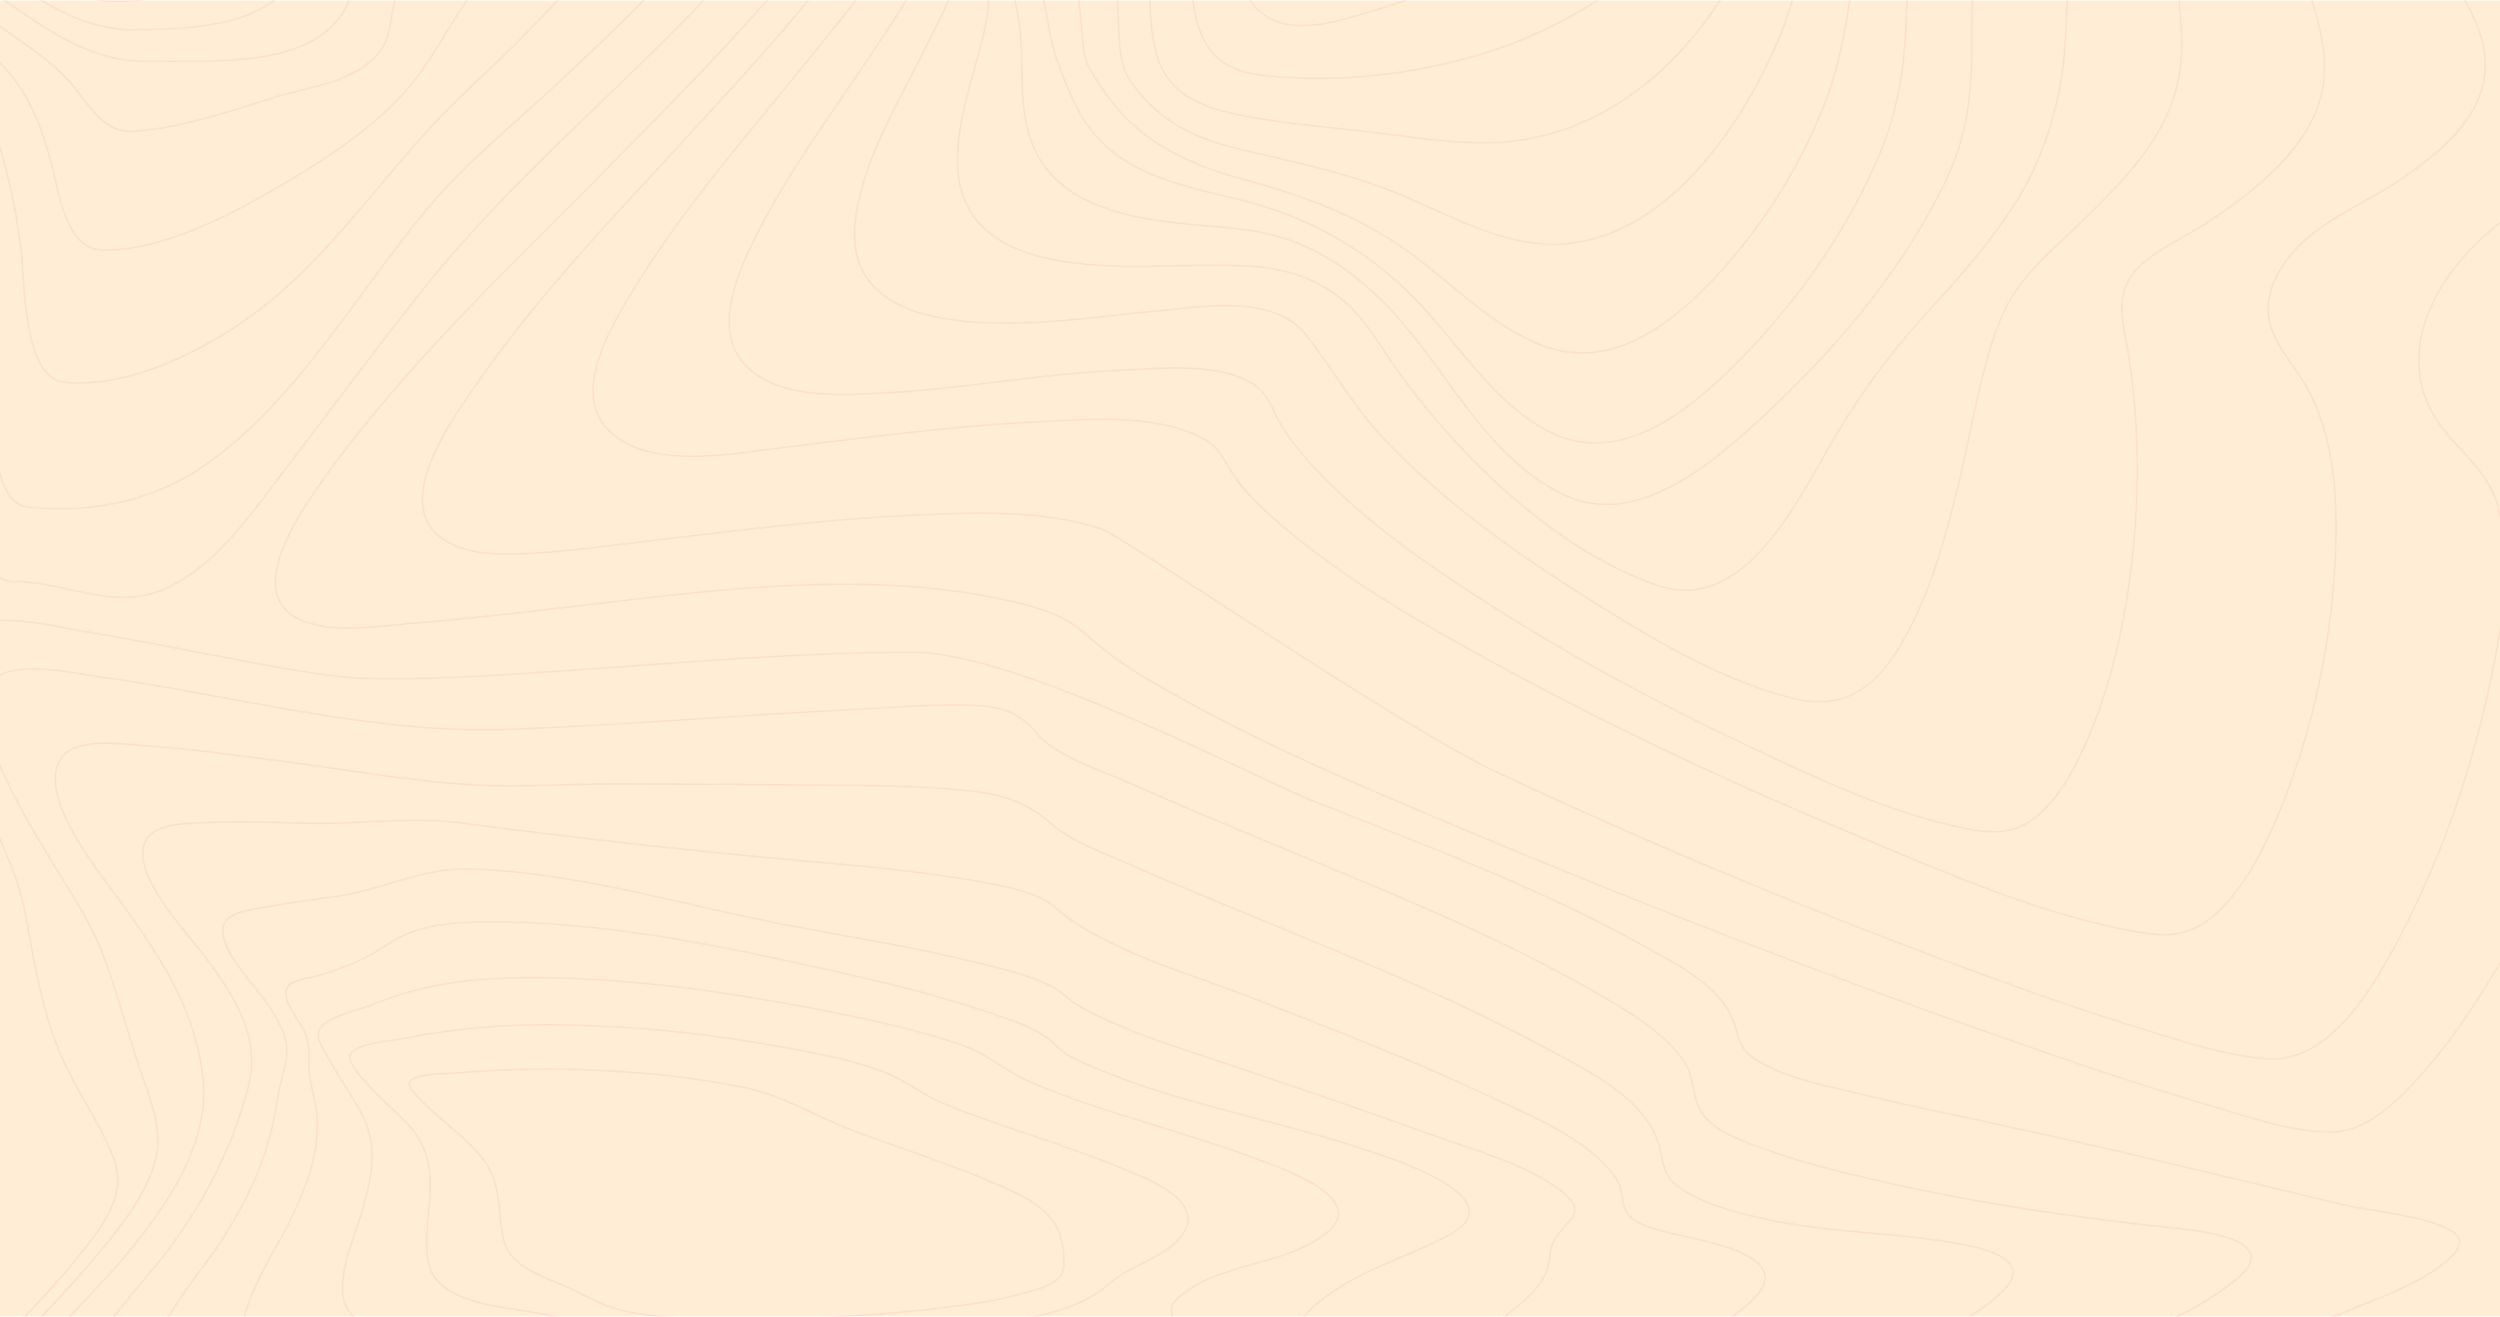
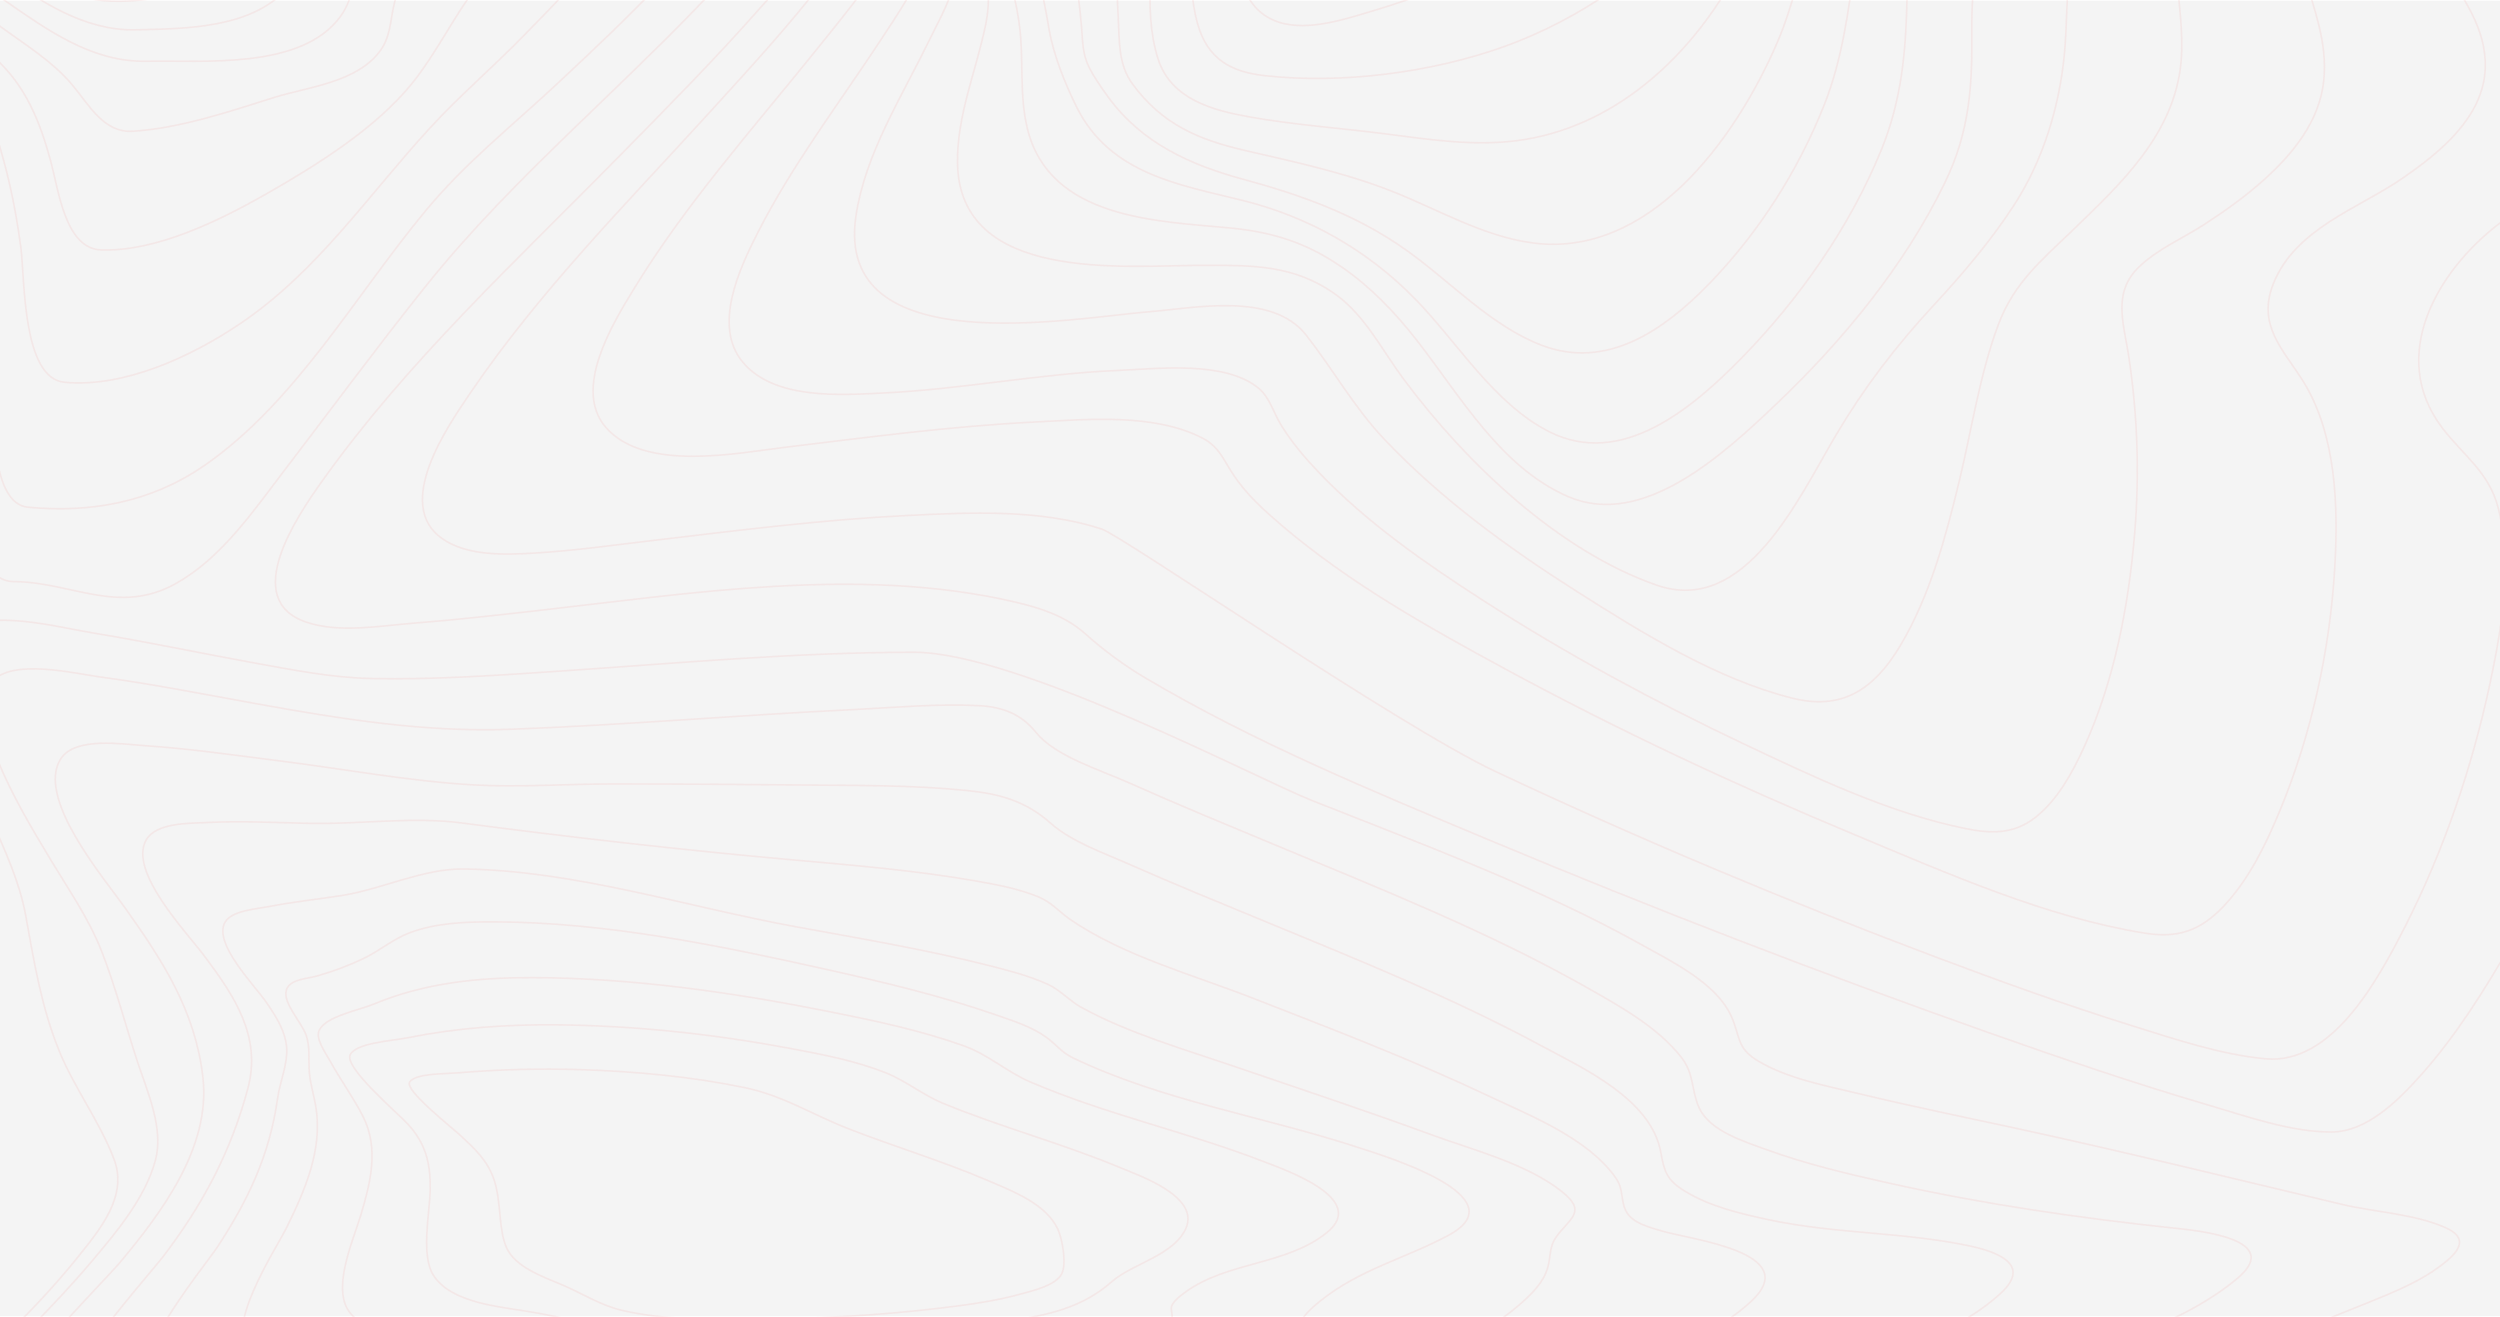
<svg xmlns="http://www.w3.org/2000/svg" width="1512" height="796" viewBox="0 0 1512 796" fill="none">
-   <path d="M0 0.415H1512V795.987H0V0.415Z" fill="#ffedd5" />
+   <path d="M0 0.415H1512V795.987H0V0.415Z" fill="#f4f4f4" />
  <g opacity="0.08">
    <path fill-rule="evenodd" clip-rule="evenodd" d="M503.337 -60.544C503.229 -84.962 460.155 -112.42 441.755 -126.576C405.374 -154.576 367.536 -180.432 330.049 -206.701C292.561 -232.971 254.973 -259.169 219.226 -288.008C196.016 -306.729 168.744 -327.815 153.002 -354.547C119.469 -411.514 225.197 -403.055 252.584 -404.301C322.256 -407.484 402.169 -406.031 467.475 -435.697C506.46 -453.407 522.006 -483.108 513.633 -526.397C510.934 -540.475 502.945 -556.675 509.713 -570.39C516.939 -585.038 533.564 -593.49 547.362 -599.158C597.689 -619.809 655.553 -622.202 708.802 -624.794C766.22 -627.642 824.179 -626.809 881.193 -627.03C905.368 -627.122 930.616 -636.287 953.637 -643.736C983.817 -653.499 1013.64 -664.465 1043.57 -675.068C1109.42 -698.339 1177.27 -722.849 1246.93 -728.76C1290.56 -732.463 1338.24 -727.457 1372.13 -695.249C1389.15 -679.077 1398.05 -655.037 1407.89 -633.681C1419.8 -607.882 1431.24 -581.833 1443.91 -556.44C1484.76 -474.656 1543.06 -394.737 1637.71 -390.721C1652.02 -390.116 1666.09 -392.088 1680.34 -392.459C1689.41 -392.686 1697.49 -390.372 1700.86 -380.353C1709.34 -355.223 1682.68 -315.552 1671.75 -295.614C1647.82 -251.969 1620.83 -210.283 1595.55 -167.515C1578.82 -139.23 1549.87 -100.578 1549.57 -66.212C1549.3 -35.592 1587.89 -13.46 1608.9 1.622C1628.59 15.743 1664.26 35.504 1666.42 64.23C1667.47 78.158 1658.77 89.701 1649.68 98.659C1633.75 114.325 1615.39 125.377 1601.06 143.251C1577.56 172.575 1557.93 212.922 1561.12 252.436C1563.33 279.816 1578.14 297.747 1596.97 314.887C1604.88 322.093 1611.31 327.192 1611.72 338.892C1612.4 357.47 1605.5 377.131 1599.82 394.357C1579.5 456.003 1550.63 515.612 1518.53 571.27C1502.48 599.084 1485.15 626.813 1463.87 650.54C1449.94 666.121 1431.15 684.664 1409.9 684.643C1385.29 684.643 1359.25 675.271 1335.33 668.264C1290.66 655.169 1246.53 640.03 1202.57 624.499C1100.91 588.567 1000.21 549.724 900.463 507.972C830.204 478.512 758.454 449.01 692.4 409.845C679.517 402.154 667.358 393.186 656.086 383.063C644.042 372.431 629.097 367.675 613.943 364.128C519.887 342.118 416.844 359.016 322.397 369.612C298.424 372.296 274.452 374.995 250.411 376.875C229.745 378.491 205.003 383.127 184.917 376.163C145.338 362.455 179.937 311.932 194.565 291.345C246.066 218.861 312.513 157.535 374.101 94.928C403.384 65.112 432.889 35.375 460.58 3.872C474.998 -12.506 503.431 -39.138 503.337 -60.544Z" stroke="#EA4E4B" />
    <path fill-rule="evenodd" clip-rule="evenodd" d="M521.084 -64.66C505.299 -90.498 477.603 -109.595 454.613 -127.567C421.529 -153.44 387.405 -177.876 353.795 -203.016C322.014 -226.789 290.166 -250.833 260.735 -277.831C242.788 -294.295 220.271 -313.982 211.771 -338.332C193.331 -391.111 292.529 -383.104 317.018 -384.484C377.899 -387.901 446.923 -388.684 503.246 -416.472C538.416 -433.825 552.865 -462.602 545.364 -502.555C542.771 -516.377 538.099 -528.179 544.014 -541.93C550.853 -557.846 566.585 -567.768 581.007 -574.772C626.183 -596.716 679.583 -601.378 728.554 -605.257C779.145 -609.265 831.857 -612.09 880.821 -609.158C900.401 -607.991 922.939 -614.617 942.316 -619.699C972.132 -627.529 1001.64 -636.562 1031.31 -644.961C1091.61 -662.043 1153.47 -678.5 1216.19 -680.372C1261.47 -681.724 1308.69 -674.393 1346.37 -646.057C1384.55 -617.322 1401.49 -572.779 1422.66 -530.435C1459.23 -457.228 1508.62 -368.22 1593.22 -352.753C1606.05 -350.404 1618.38 -351.678 1631.19 -351.102C1637.78 -350.81 1645.28 -349.885 1648.62 -343.03C1657.3 -325.236 1633.53 -292.7 1625.53 -279.07C1603.42 -241.402 1578.57 -205.578 1555.4 -168.637C1537 -139.304 1513.68 -106.712 1506.57 -71.941C1497.93 -29.747 1554.35 0.276 1574.2 29.985C1608.6 81.504 1543.42 110.858 1511.29 135.422C1474.39 163.622 1443.94 215.07 1477.01 258.702C1489.67 275.386 1505.24 285.33 1510.89 307.103C1519.72 341.155 1513.04 380.068 1505.87 413.728C1495.07 464.328 1477.97 514.381 1454.73 560.113C1438.08 592.855 1410.46 644.195 1370.01 640.345C1342.78 637.775 1315.1 628.387 1288.58 620.087C1248.88 607.667 1209.68 593.509 1170.69 578.804C1080.68 544.952 991.665 507.626 904.398 466.57C844.854 438.548 678.76 324.029 666.262 319.944C628.999 307.772 586.631 309.915 548.213 311.801C497.109 314.306 446.261 320.798 395.453 326.812C371.269 329.659 346.962 333.14 322.649 334.542C305.344 335.539 282.617 336.393 267.459 325.78C237.873 305.075 270.835 257.698 284.467 237.655C326.227 176.207 379.053 122.994 428.585 68.585C452.891 41.872 477.569 15.202 499.634 -13.654C508.533 -25.306 530.841 -48.702 521.084 -64.66Z" stroke="#EA4E4B" />
    <path fill-rule="evenodd" clip-rule="evenodd" d="M542.923 -77.911C499.813 -129.615 440.311 -168.069 388.958 -211.251C363.183 -232.93 337.246 -255.201 315.016 -281.025C303.452 -294.453 289.012 -311.433 286.784 -330.151C280.83 -380.225 370.237 -373.454 396.998 -375.355C448.736 -379.043 507.184 -381.841 554.123 -407.394C582.8 -423.015 596.923 -448.653 591.563 -482.351C589.187 -497.303 585.487 -510.005 591.563 -524.686C597.72 -539.559 610.546 -550.053 623.535 -557.921C660.86 -580.548 707.245 -587.781 749.269 -593.171C798.567 -599.449 848.236 -601.9 897.875 -600.504C941.35 -599.301 984.616 -612.836 1027.07 -621.757C1083.3 -633.569 1140.55 -643.885 1198.1 -642.326C1243.54 -641.087 1289.35 -631.354 1328.2 -605.488C1367.68 -579.145 1391.41 -539.716 1412.81 -497.168C1445.16 -432.847 1485.48 -346.655 1556.45 -322.227C1566.77 -318.667 1576.39 -318.275 1587.04 -317.656C1592.21 -317.357 1598.89 -317.264 1601.45 -311.576C1607.62 -297.877 1584.81 -271.32 1578.44 -262.065C1558.12 -232.517 1536.1 -204.302 1515.27 -175.146C1495.83 -147.927 1474.65 -119.562 1462.57 -87.665C1443.35 -36.865 1504.8 -7.162 1503.08 41.246C1502.01 71.299 1474.73 92.85 1453.12 107.759C1426.52 126.093 1388.23 138.147 1374.91 171.602C1365 196.522 1380.56 211.025 1392.54 229.935C1412.85 261.974 1414.23 305.405 1412.12 342.492C1409.27 392.608 1398.14 443.465 1379.19 489.53C1370.6 510.412 1360.08 532.135 1344.6 548.354C1330.09 563.555 1316.36 567.449 1296.97 564.338C1237.62 554.797 1177.69 528.205 1120.77 504.453C1049.26 474.607 978.736 441.657 910.316 404.584C863.661 379.301 815.954 352.552 775.003 317.622C764.33 308.516 753.4 298.62 745.596 286.609C739.696 277.581 737.192 270.126 727.248 264.972C697.774 249.7 656.776 253.694 625.196 255.281C574.699 257.809 524.446 264.537 474.261 270.596C444.976 274.156 389.808 285.356 366.423 258.493C346.238 235.296 370.595 195.746 383.037 175.312C414.509 123.636 454.994 78.283 492.556 31.584C509.77 10.182 527.66 -11.383 541.877 -35.178C545.509 -41.244 551.328 -49.282 552.327 -56.651C553.448 -65.095 548.216 -71.539 542.923 -77.911Z" stroke="#EA4E4B" />
    <path fill-rule="evenodd" clip-rule="evenodd" d="M546.63 -65.875C506.794 -111.591 458.802 -149.148 416.036 -191.928C396.86 -211.109 377.496 -231.231 362.885 -254.631C355.026 -267.214 346.681 -283.053 348.848 -298.693C355.067 -343.583 428.601 -339.528 458.309 -342.158C502.452 -346.02 553.165 -349.91 592.198 -374.115C617.767 -389.968 627.354 -413.382 622.581 -443.579C617.456 -475.97 628.914 -499.484 654.99 -517.554C687.682 -540.191 728.949 -549.418 766.908 -555.973C812.641 -563.833 858.953 -567.317 905.28 -566.383C950.335 -565.471 993.985 -573.437 1038.74 -578.617C1098.09 -585.479 1159.33 -588.863 1218 -574.798C1269.09 -562.55 1315.23 -535.559 1349.82 -493.819C1385.95 -450.255 1403.83 -395.369 1433.17 -347.174C1451.47 -317.112 1476.98 -277.346 1511.18 -265.661C1522.58 -261.763 1543.36 -267.022 1534.25 -247.847C1529.05 -236.882 1519.3 -227.262 1511.61 -218.299C1499.17 -203.813 1486.32 -189.726 1473.68 -175.44C1446.72 -144.987 1417.86 -113.885 1397.66 -77.824C1372.2 -32.422 1410.04 2.521 1405.43 48.557C1402.95 73.332 1386.62 93.105 1369.35 108.638C1358.18 118.699 1345.95 127.413 1333.47 135.543C1320.43 144.036 1305 150.506 1293.63 161.486C1277.43 177.112 1284.46 195.609 1287.5 215.809C1292.85 251.309 1294.02 287.369 1291 323.173C1287.3 367.057 1278.62 412.196 1260.35 452.076C1253.24 467.602 1244.23 484.062 1230.85 494.472C1217.48 504.882 1203.64 504.169 1188.32 501.034C1142.86 491.771 1097.49 470.217 1054.37 449.789C1000.39 424.216 947.479 395.637 896.948 363.124C862.068 340.68 827.073 316.432 797.892 286C789.405 277.144 781.33 267.66 774.801 257.072C770.318 249.811 767.914 240.441 761.419 234.983C741.096 217.947 700.294 223.034 676.46 224.025C628.894 225.998 582.077 235.382 534.571 237.662C508.644 238.909 468.038 242.044 448.998 218.752C431.092 196.856 447.31 162.369 458.012 141.271C479.044 99.788 507.3 62.829 532.626 24.267C543.038 8.399 554.448 -8.203 561.193 -26.322C567.189 -42.468 556.838 -54.154 546.63 -65.875Z" stroke="#EA4E4B" />
    <path fill-rule="evenodd" clip-rule="evenodd" d="M556.427 -65.127C524.719 -105.355 486.494 -141.066 454.557 -181.949C435.863 -205.891 403.669 -246.141 418.126 -279.895C433.987 -316.986 489.274 -317.996 521.232 -320.985C559.268 -324.542 603.935 -329.402 636.487 -352.561C646.782 -359.883 655.552 -369.574 659.269 -382.338C663.25 -395.999 658.898 -407.952 658.332 -421.627C657.144 -450.315 673.376 -473.347 694.857 -489.164C725.215 -511.526 763.177 -522.099 799.034 -529.471C839.658 -537.785 880.957 -541.883 922.338 -541.708C961.885 -541.566 1001.01 -542.491 1040.6 -543.558C1092.37 -544.981 1144.87 -542.683 1195.09 -528.176C1244.57 -513.874 1289.54 -487.072 1324.87 -447.647C1359.34 -409.176 1382.6 -362.153 1402.96 -314.254C1414.52 -287.067 1434.04 -246.44 1461.61 -232.708C1473.87 -226.596 1485.9 -227.016 1472.86 -211.121C1456.45 -191.106 1434.33 -175.048 1415.32 -157.929C1387.89 -133.225 1359.78 -108.038 1336.76 -78.667C1322.06 -59.911 1315.51 -41.711 1316.52 -17.427C1317.31 1.072 1320.85 19.379 1319.06 37.949C1314.86 81.536 1282.32 111.427 1253.55 139.261C1235.05 157.162 1218.15 170.816 1208.62 196.281C1197.35 226.378 1192.63 259.121 1185.1 290.371C1176.83 324.687 1167.27 360.383 1149.22 390.608C1133.15 417.517 1113.6 429.584 1084.35 422.334C1038.73 411.035 993.755 383.201 953.25 357.451C912.023 331.254 871.504 301.797 837.34 265.788C818.896 246.343 806.307 223.51 789.927 202.62C769.323 176.394 722.712 186.327 695.012 188.547C649.028 192.232 504.339 219.81 517.69 130.488C523.262 93.205 545.208 58.796 561.258 25.896C567.91 12.242 577.537 -4.144 579.041 -19.79C580.681 -36.83 565.96 -53.017 556.427 -65.127Z" stroke="#EA4E4B" />
    <path fill-rule="evenodd" clip-rule="evenodd" d="M573.169 -61.711C548.938 -98.166 519.94 -132.607 499.148 -171.981C485.661 -197.48 472.416 -231.551 489.815 -258.531C509.453 -288.978 552.755 -296.075 584.573 -299.955C617.354 -303.949 656.489 -307.309 683.282 -330.395C691.806 -337.749 698.833 -347.665 700.142 -359.539C701.403 -370.929 697.842 -382.319 699.022 -393.916C701.666 -419.956 716.63 -441.412 735.924 -456.974C792.998 -503.011 877.943 -513.248 946.804 -514.451C981.272 -515.049 1016.74 -511.91 1051.43 -509.66C1096.45 -506.741 1141.53 -500.477 1184.46 -485.378C1275.74 -453.286 1336.92 -382.113 1379.65 -293.548C1393.1 -265.671 1403.39 -235.509 1424.46 -213.106C1435.33 -201.538 1432.95 -193.23 1421.85 -182.68C1404.48 -166.193 1383.3 -153.593 1364.03 -139.832C1336.61 -120.263 1308.61 -100.401 1284.37 -76.959C1267.66 -60.8 1255.79 -45.231 1252.19 -20.998C1249.62 -3.721 1250.22 13.883 1248.68 31.268C1245.74 64.292 1235.67 97.066 1217.85 124.459C1203.68 146.172 1186.82 165.905 1169.4 184.72C1146.75 209.216 1127.59 234.103 1110.38 263.176C1087.58 301.66 1055.53 372.649 1001.81 353.862C942.556 333.132 887.02 280.46 849.005 229.426C836.239 212.291 825.759 191.276 808.542 178.641C782.767 159.754 756.615 160.416 725.957 160.495C680.058 160.602 580.182 171.116 579.103 98.561C578.678 69.816 590.467 42.636 596.111 14.987C602.477 -15.98 589.718 -36.866 573.169 -61.711Z" stroke="#EA4E4B" />
    <path fill-rule="evenodd" clip-rule="evenodd" d="M591.216 -58.46C567.249 -105.973 513.504 -184.047 554.381 -236.882C575.973 -264.803 614.165 -275.296 646.202 -281.549C671.984 -286.607 703.077 -288.506 722.557 -309.947C736.876 -325.712 730.52 -348.654 736.005 -368.387C742.814 -392.852 758.441 -412.87 777.645 -427.916C831.308 -469.965 905.923 -482.87 970.477 -485.616C1037.52 -488.461 1111.39 -475.151 1174.48 -449.549C1253.15 -417.615 1312.08 -357.147 1353.29 -280.575C1360.9 -266.439 1367.81 -251.934 1375.11 -237.629C1380.01 -228.032 1387.29 -218.748 1391.15 -208.654C1397.59 -191.823 1390.01 -178.065 1377.85 -167.095C1360.36 -151.303 1338.87 -140.063 1318.93 -128.211C1291.67 -111.992 1263.79 -96.064 1238.43 -77.034C1221.38 -64.23 1203.54 -50.436 1197.44 -28.22C1193.28 -13.067 1192.42 2.982 1192.57 18.675C1192.89 52.323 1191.22 79.533 1176.33 110.35C1151.84 160.944 1114.17 206.436 1074.38 244.289C1043.15 273.996 993.742 320.143 948.243 300.282C907.421 282.497 883.541 239.928 856.645 205.512C843.568 188.78 828.879 173.499 811.619 161.598C789.858 146.595 769.372 140.299 743.59 137.845C700.196 133.712 634.765 132.638 621.351 77.719C616.398 57.452 619.225 36.459 616.627 15.929C613.233 -11.217 603.308 -34.494 591.216 -58.46Z" stroke="#EA4E4B" />
    <path fill-rule="evenodd" clip-rule="evenodd" d="M616.138 -56.701C599.071 -108.69 576.65 -174.209 617.871 -220.415C637.838 -242.799 665.923 -255.312 693.104 -264.662C712.572 -271.364 743.483 -273.337 755.418 -293.94C764.184 -309.102 765.398 -330.018 773.328 -346.263C784.225 -368.597 800.732 -386.992 820.099 -401.392C870.551 -438.916 936.263 -453.416 996.19 -457.568C1126.4 -466.577 1258.89 -394.826 1328.57 -276.776C1349.34 -241.588 1376.16 -204.135 1342.59 -168.184C1305.93 -128.965 1250.71 -110.591 1206.96 -82.724C1190.24 -72.084 1168.94 -59.294 1159.62 -40.029C1154.01 -28.449 1153.62 -13.921 1153.37 -1.173C1152.69 31.295 1150.14 60.494 1137.76 90.79C1118.65 137.608 1088.18 180.801 1053.65 216.181C1023.53 247.033 980.586 283.289 936.85 261.048C903.316 243.956 882.048 207.678 855.993 180.936C826.997 151.153 791.137 131.084 751.757 121.278C713.449 111.763 671.432 105.346 651.243 64.924C644.318 51.057 637.082 33.104 634.486 17.756C630.295 -7.548 624.159 -32.45 616.138 -56.701Z" stroke="#EA4E4B" />
    <path fill-rule="evenodd" clip-rule="evenodd" d="M643.926 -56.335C636.031 -108.832 635.153 -163.572 671.838 -204.948C688.959 -224.251 710.601 -237.964 732.486 -250.389C748.588 -259.531 765.216 -267.243 777.241 -282.231C788.383 -296.108 796.852 -312.221 807.609 -326.461C821.799 -345.333 838.777 -361.67 857.892 -374.843C905.806 -407.803 964.092 -423.218 1019.85 -428.565C1046.85 -431.164 1076.13 -432.517 1102.94 -425.432C1128.83 -418.597 1154.44 -407.788 1178.25 -395.186C1228.86 -368.421 1272.72 -329.224 1304.52 -279.667C1326.33 -245.676 1338.12 -212.623 1309.88 -178.14C1278.05 -139.271 1228.14 -117.825 1187 -92.598C1158.78 -75.296 1127.16 -58.336 1121.89 -21.567C1117.69 7.69 1114.28 35.459 1103.43 63.114C1087.27 103.905 1063.51 140.856 1033.55 171.775C1006.16 199.943 971.508 223.845 932.327 208.8C901.284 196.86 877.199 170.109 850.077 150.984C819.851 129.624 786.642 117.847 751.672 108.377C720.244 99.833 690.652 86.703 670.34 58.827C666.183 53.131 661.816 46.929 658.611 40.557C654.521 32.426 654.839 24.366 654.036 15.252C651.944 -8.8 647.496 -32.575 643.926 -56.335Z" stroke="#EA4E4B" />
    <path fill-rule="evenodd" clip-rule="evenodd" d="M674.566 -60.626C675.24 -110.49 686.606 -157.617 717.736 -196.477C731.044 -213.101 746.936 -226.794 761.58 -242.027C773.371 -254.308 784.514 -265.718 798.072 -275.838C830.233 -299.801 856.371 -330.809 890.55 -352.147C936.175 -380.674 988.437 -396.442 1040.29 -402.746C1065.62 -405.827 1091.77 -406.904 1117.39 -403.424C1139.4 -400.436 1160.47 -389.945 1180.02 -379.212C1218.33 -358.188 1255.53 -328.306 1280.41 -290.501C1335.25 -207.153 1227.12 -146.555 1171.62 -111.068C1146.09 -94.744 1107.09 -75.838 1096.64 -43.503C1089.16 -20.403 1084.61 3.089 1074.99 25.475C1049.13 85.595 996.646 156.305 926.704 146.892C896.776 142.869 869.498 126.531 841.559 115.562C812.79 104.266 783.097 97.968 753.196 91.058C725.25 84.604 702.977 75.418 684.927 50.792C676.299 39.032 677.062 24.954 676.293 10.527C675.038 -13.172 674.262 -37.006 674.566 -60.626Z" stroke="#EA4E4B" />
    <path fill-rule="evenodd" clip-rule="evenodd" d="M702.466 -67.013C713.702 -142.279 755.434 -224.448 816.797 -268.159C888.977 -319.577 967.174 -362.875 1053.41 -375.322C1093.4 -381.094 1137.2 -383.933 1174.92 -365.06C1203.64 -350.706 1236.99 -329.249 1252.79 -299.074C1291.45 -225.267 1205.46 -166.511 1156.47 -132.365C1130.09 -113.983 1096.52 -96.07 1076.64 -69.226C1065.1 -53.662 1059.21 -33.073 1049.9 -15.979C1021.68 35.824 975.23 77.606 917.366 85.078C890.611 88.53 863.661 84.26 837.109 80.865C809.929 77.392 782.412 75.506 755.4 70.66C733.839 66.788 708.428 60.234 700.487 35.888C690.473 5.207 697.88 -36.276 702.466 -67.013Z" stroke="#EA4E4B" />
    <path fill-rule="evenodd" clip-rule="evenodd" d="M729.824 -79.104C746.212 -149.867 780.914 -218.892 839.252 -261.136C870.188 -283.536 906.101 -298.999 940.58 -314.277C979.663 -331.592 1020.5 -345.033 1062.2 -351.699C1114.13 -360.004 1198.23 -367.49 1225.36 -305.061C1252.29 -243.094 1184.25 -188.25 1144.01 -156.996C1118.21 -136.975 1090.6 -118.598 1065.95 -96.711C1052.58 -84.844 1042.29 -71.133 1030.98 -57.216C999.715 -18.654 955.149 11.873 909.725 28.17C865.699 43.968 811.236 50.962 764.763 45.741C744.711 43.498 730.379 35.926 724.314 14.402C715.911 -15.52 723.05 -49.873 729.824 -79.104Z" stroke="#EA4E4B" />
    <path fill-rule="evenodd" clip-rule="evenodd" d="M757.01 -98.163C773.29 -160.467 808.404 -217.373 859.624 -254.767C917.038 -296.686 990.969 -319.979 1058.92 -331.824C1095.04 -338.116 1173.31 -355.174 1191.72 -306.354C1210.13 -257.533 1156.91 -209.422 1126.28 -182.937C1089.1 -150.842 1049.02 -119.853 1008.98 -91.055C974.197 -66.017 937.08 -40.419 899.403 -21.084C878.154 -10.115 856.018 -1.159 833.259 5.678C816.406 10.699 794.976 18.189 777.307 14.451C732.741 5.011 749.224 -68.372 757.01 -98.163Z" stroke="#EA4E4B" />
    <path fill-rule="evenodd" clip-rule="evenodd" d="M-171.646 6.229C-172.502 -49.359 -200.496 -107.131 -186.671 -163.773C-175.318 -210.292 -118.163 -214.176 -83.875 -235.252C-56.628 -251.996 -41.166 -281.657 -26.43 -310.117C-13.191 -335.667 -1.299 -361.985 12.648 -387.115C21.676 -403.362 37.179 -435.264 56.759 -435.84C75.503 -436.394 92.69 -411.534 103.578 -396.839C117.774 -377.683 130.36 -357.262 144.145 -337.801C167.377 -304.974 195.25 -280.676 227.166 -257.679C263.486 -231.513 300.406 -206.24 337.925 -181.861C365.55 -163.858 393.362 -145.99 419.915 -126.209C436.571 -113.796 473.331 -90.508 473.5 -67.626C473.58 -56.707 463.777 -44.615 457.168 -35.887C445.983 -21.113 433.236 -7.606 420.448 5.61C396.63 30.229 371.802 53.73 347.244 77.516C315.368 108.387 284.921 138.753 256.899 173.799C227.927 210.075 200.249 247.547 172.005 284.506C152.877 309.544 133.769 337.662 106.179 353.026C71.622 372.231 43.257 351.98 8.309 351.746C-21.755 351.539 -19.538 278.019 -23.358 257.576C-27.192 236.884 -35.641 217.622 -38.915 196.88C-42.998 170.989 -43.052 144.5 -44.056 118.331C-45.276 86.322 -45.761 55.85 -78.175 43.644C-96.623 36.709 -116.58 35.251 -135.674 31.096C-148.044 28.401 -171.376 23.791 -171.646 6.229Z" stroke="#EA4E4B" />
    <path fill-rule="evenodd" clip-rule="evenodd" d="M-156.866 -3.659C-160.018 -50.256 -178.635 -109.897 -161.03 -157.997C-145.989 -199.101 -98.95 -204.43 -67.276 -226.022C-41.128 -243.832 -29.488 -272.975 -16.418 -301.606C-5.931 -324.573 4.238 -347.761 16.141 -369.994C24.913 -386.379 38.307 -414.041 56.547 -417.432C72.944 -420.481 90.529 -396.06 99.733 -383.636C113.161 -365.499 124.645 -345.802 136.508 -326.518C157.352 -292.644 178.695 -262.182 209.202 -237.299C239.844 -212.309 273.367 -193.623 307.248 -174.175C333.753 -158.958 360.124 -143.3 385.307 -125.733C404.066 -112.654 431.037 -95.913 439.62 -72.589C446.415 -54.139 411.954 -23.52 401.792 -12.714C380.873 9.505 358.707 30.364 336.5 51.094C309.428 76.355 281.492 98.446 257.584 127.262C214.823 178.782 179.08 242.939 124.058 281.229C90.873 304.324 53.942 310.23 17.031 306.775C2.416 305.407 -1.093 283.63 -2.935 270.928C-5.999 249.827 -6.384 228.363 -8.738 207.177C-10.945 187.344 -15.844 168.502 -19.791 149.054C-23.786 129.349 -24.906 109.161 -27.848 89.321C-29.67 77.004 -31.472 62.67 -39.441 52.768C-47.687 42.517 -61.291 38.222 -73.18 34.959C-95.509 28.889 -154.64 29.224 -156.866 -3.659Z" stroke="#EA4E4B" />
    <path fill-rule="evenodd" clip-rule="evenodd" d="M-137.844 -23.166C-143.144 -65.938 -150.564 -119.211 -128.973 -158.619C-111.326 -190.84 -73.688 -197.791 -46.805 -218.786C-24.445 -236.245 -15.999 -264.013 -4.9 -289.817C4.207 -310.983 13.362 -332.241 24.4 -352.382C32.771 -367.657 43.56 -388.368 60.181 -393.696C74.392 -398.25 90.447 -377.852 98.325 -367.7C111.74 -350.397 122.677 -331.01 133.539 -311.879C151.309 -280.576 167.66 -247.137 192.95 -221.675C217.524 -196.966 246.716 -182.381 276.455 -165.982C299.234 -153.418 321.87 -140.37 343.332 -125.387C359.812 -113.89 380.234 -100.265 388.822 -81.135C396.248 -64.636 377.183 -45.107 367.657 -33.467C351.927 -14.258 334.468 3.364 317.253 21.058C298.673 40.146 278.096 57.755 260.117 77.313C222.311 118.47 192.106 164.038 145.509 195.57C115.332 215.996 74.723 234.55 39.05 231.214C13.396 228.809 15.083 168.891 12.619 149.745C8.568 118.442 0.744 85.551 -11.685 56.716C-22.359 32.008 -47.723 24.388 -71.055 18.846C-85.671 15.367 -100.99 13.488 -115.127 8.11C-131.492 1.878 -135.623 -5.237 -137.844 -23.166Z" stroke="#EA4E4B" />
    <path fill-rule="evenodd" clip-rule="evenodd" d="M-120.101 -43.214C-123.256 -79.376 -122.547 -122.138 -102.107 -153.42C-84.195 -180.82 -52.302 -188.033 -29.619 -209.618C-11.916 -226.457 -4.963 -253.914 4.557 -276.183C16.193 -303.412 32.497 -353.702 61.849 -363.948C89.154 -373.474 117.708 -312.624 127.594 -294.478C143.243 -265.759 156.331 -234.263 175.311 -207.741C191.656 -184.908 213.555 -172.286 236.799 -158.721C266.435 -141.397 311.429 -120.854 327.274 -87.09C339.085 -61.93 300.679 -24.527 287.563 -7.095C273.847 11.114 263.516 32.699 249.36 50.266C227.022 77.987 190.825 100.306 160.939 117.338C131.884 133.906 94.154 152.244 61.194 151.152C39.531 150.439 35.409 115.133 30.788 97.887C24.166 73.37 15.362 51.4 -3.551 34.725C-22.801 17.75 -45.491 9.751 -69.343 2.752C-81.587 -0.816 -95.553 -3.599 -106.506 -10.806C-118.608 -18.647 -118.885 -29.315 -120.101 -43.214Z" stroke="#EA4E4B" />
    <path fill-rule="evenodd" clip-rule="evenodd" d="M-98.482 -64.058C-98.307 -95.299 -91.538 -128.614 -71.468 -152.712C-54.752 -172.785 -28.586 -179.494 -12.584 -200.014C0.092 -216.26 6.544 -239.066 15.03 -257.931C25.408 -281.05 40.084 -321.436 65.892 -329.459C91.081 -337.27 113.361 -292.786 123.019 -275.185C137.162 -249.375 148.612 -222.018 162.883 -196.279C174.063 -176.086 187.735 -163.071 205.94 -150.057C227.31 -134.77 257.126 -117.836 268.542 -92.544C276.772 -74.233 256.85 -44.972 249.617 -28.841C244.767 -18.006 240.329 -7 237.891 4.744C235.992 13.889 235.803 22.352 230.301 30.205C216.447 49.958 186.072 52.536 165.463 59.047C138.092 67.688 109.05 77.507 80.406 79.382C62.801 80.553 53.817 63.435 43.768 51.393C31.894 37.157 15.084 26.918 0.401 16.175C-18.975 1.975 -40.062 -6.858 -61.877 -15.904C-71.717 -19.987 -83.274 -23.991 -90.898 -32.107C-98.859 -40.521 -98.543 -52.783 -98.482 -64.058Z" stroke="#EA4E4B" />
    <path fill-rule="evenodd" clip-rule="evenodd" d="M-75.776 -82.605C-72.297 -108.843 -61.456 -133.921 -43.145 -152.469C-29.108 -166.71 -10.467 -174.727 0.799 -191.838C11.296 -207.787 18.611 -225.923 27.281 -242.976C36.456 -261.004 50.088 -291.138 71.251 -296.044C94.059 -301.327 111.628 -270.93 121.357 -254.083C133.647 -232.794 142.985 -209.888 153.974 -187.864C162.253 -171.45 172.813 -156.437 185.303 -143.327C198.403 -129.506 216.168 -116.269 222.795 -97.265C228.653 -80.433 217.691 -60.069 215.756 -43.001C213.687 -24.766 217.314 -5.612 205.839 10.045C182.175 42.336 122.786 36.348 88.834 37.038C55.334 37.75 28.4 17.991 1.291 -0.806C-16.616 -13.217 -35.264 -23.727 -53.622 -35.29C-72.337 -47.088 -78.836 -59.513 -75.776 -82.605Z" stroke="#EA4E4B" />
    <path fill-rule="evenodd" clip-rule="evenodd" d="M-54.679 -97.623C-44.392 -135.634 -12.261 -155.838 10.709 -184.564C29.503 -208.081 43.596 -256.782 75.248 -263.224C111.183 -270.536 132.696 -206.007 145.19 -181.108C159.053 -153.493 183.743 -131.031 194.01 -101.798C199.407 -86.456 194.772 -72.139 191.899 -56.803C188.748 -39.963 186.381 -22.746 175.506 -9.192C154.101 17.482 112.297 17.297 82.189 18.031C51.023 18.793 23.452 0.514 -1.379 -17.729C-27.716 -37.049 -65.216 -58.641 -54.679 -97.623Z" stroke="#EA4E4B" />
    <path fill-rule="evenodd" clip-rule="evenodd" d="M-37.449 -107.93C-25.856 -135.012 -1.497 -157.029 18.27 -177.814C34.768 -195.142 52.517 -230.023 77.671 -232.51C107.236 -235.443 125.154 -198.195 136.787 -175.356C148.237 -152.914 164.735 -129.217 171.075 -104.586C177.686 -78.928 160.08 -44.372 143.29 -26.215C124.563 -5.969 93.925 1.512 67.635 0.704C40.109 -0.118 14.852 -16.85 -5.995 -34.206C-28.282 -52.759 -50.93 -76.491 -37.449 -107.93Z" stroke="#EA4E4B" />
    <path fill-rule="evenodd" clip-rule="evenodd" d="M1190.43 878.746C1135.48 913.925 1073.36 942.964 1014.78 972.479C929.169 1015.61 842.3 1057.57 752.348 1089.7C704.121 1106.92 641.628 1131.75 589.881 1118.25C570.961 1113.32 553.707 1098.41 536.743 1088.72C513.352 1075.36 489.616 1062.65 465.921 1049.92C418.388 1024.41 370.708 999.148 323.992 971.995C301.497 958.917 279.67 942.444 256.251 931.287C242.566 924.762 226.189 927.815 211.565 928.228C177.692 929.188 143.839 931.01 109.985 932.561C68.578 934.454 27.075 936.467 -14.38 935.72C-33.077 935.379 -78.869 938.88 -89.162 921.888C-94.699 912.737 -81.648 896.236 -75.597 888.601C-64.488 874.57 -51.72 861.925 -39.12 849.409C-9.982 820.463 20.964 792.898 46.865 760.565C60.173 743.943 77.609 723.635 68.922 700.944C60.153 678.025 44.963 658.179 35.696 635.339C25.025 609.054 20.6 581.702 15.562 553.83C11.832 533.231 3.144 514.98 -5.024 495.988C-14.049 474.998 -23.398 453.829 -29.664 431.692C-33.805 417.07 -40.489 390.764 -26.001 381.507C-5.415 368.343 33.186 379.002 56.652 382.88C89.082 388.231 121.276 395.048 153.619 400.918C177.098 405.187 200.659 409.869 224.529 410.367C263.01 411.171 301.618 408.389 339.998 405.799C411.063 401.003 481.619 394.5 552.925 394.5C615.396 394.5 759.761 470.757 793.554 484.184C861.004 510.988 930.248 536.397 994.076 572.06C1011.34 581.716 1037.92 594.581 1047 614.455C1052.61 626.7 1050.03 633.78 1063.25 641.672C1081.29 652.437 1104.4 656.664 1124.36 661.481C1156.52 669.237 1188.92 675.805 1221.22 682.828C1286.55 696.995 1351.44 713.019 1416.5 728.438C1436.17 733.099 1459.97 734.131 1478.72 742.342C1490.81 747.614 1489.55 754.253 1480.2 762.265C1463.79 776.326 1440.79 784.131 1421.4 792.151C1393 803.898 1364.13 814.379 1335.25 824.711C1306.36 835.043 1277.33 845.054 1248.44 855.407C1229.35 862.224 1207.58 867.767 1190.43 878.746Z" stroke="#EA4E4B" />
    <path fill-rule="evenodd" clip-rule="evenodd" d="M1145.21 871.008C1087.08 906.259 1022.56 934.341 960.357 961.74C880.749 996.826 799.339 1029.71 715.46 1051.64C666.211 1064.51 608.103 1078.72 557.781 1063.96C539.829 1058.7 526.417 1046.86 511.028 1036.42C493.487 1024.5 475.272 1013.57 457.056 1002.82C419.559 980.687 381.667 959.31 343.378 938.688C323.098 927.722 300.774 913.035 277.863 909.23C259.648 906.202 238.956 910.584 220.66 911.86C187.71 914.154 154.767 916.52 121.804 918.529C83.767 920.845 45.622 922.983 7.505 922.612C-13.74 922.406 -50.211 925.819 -65.236 911.332C-78.344 898.691 -30.62 852.973 -22.227 844.287C3.983 817.166 31.549 791.343 55.944 762.341C70.362 745.24 87.916 724.44 93.995 701.773C99.169 682.455 89.184 660.444 83.288 642.587C75.914 620.219 69.964 597.032 61.396 575.135C53.765 555.625 41.622 538.245 30.955 520.51C19.223 500.999 7.343 481.169 -1.367 459.884C-6.703 446.787 -15.534 424.854 -4.929 412.37C7.323 397.976 45.089 407.382 60.613 409.434C92.106 413.653 123.355 419.923 154.632 425.538C206.58 434.859 256.106 443.011 309.005 441.058C377.893 438.507 446.714 432.507 515.589 429.187C541.023 427.947 566.862 425.453 592.317 426.8C606.909 427.576 618.021 432.279 626.508 442.889C638.098 457.369 664.794 465.385 683.36 473.694C712.309 486.641 741.623 498.684 770.855 510.883C835.028 537.675 900.435 563.499 961.295 598.151C980.549 609.11 1002.6 621.331 1016.84 639.437C1024.79 649.534 1022.78 659.261 1027.63 669.992C1034.06 684.108 1055.17 690.479 1067.79 695.096C1092.16 704.017 1117.52 709.996 1142.68 715.597C1199.62 728.266 1256.7 736.596 1314.56 742.731C1328.12 744.157 1381.52 749.095 1353.47 772.894C1322.49 799.195 1277.75 812.086 1241.27 826.907C1208.41 840.232 1175.52 852.631 1145.21 871.008Z" stroke="#EA4E4B" />
    <path fill-rule="evenodd" clip-rule="evenodd" d="M1064.88 864.489C1010.24 895.501 949.714 918.638 890.869 940.771C819.462 967.628 746.265 991.569 671.372 1004.98C624.326 1013.4 572.457 1019.86 525.728 1005.88C493.817 996.328 469.132 970.517 441.104 952.759C413.076 935.001 383.913 918.332 353.879 904.437C335.239 895.814 315.187 887.128 294.446 888.266C244.016 891.026 193.647 897.607 143.162 900.802C109.765 902.936 76.3 904.693 42.802 904.167C22.601 903.854 -5.15 905.134 -23.034 893.922C-42.802 881.521 62.455 775.643 72.403 763.726C97.345 733.845 127.548 694.189 122.726 651.694C118.113 611.07 98.122 580.741 75.51 548.91C62.678 530.804 21.527 482.432 36.778 458.883C45.49 445.423 74.207 450.083 87.849 451.001C114.736 452.808 141.474 456.692 168.219 460.064C207.215 464.952 247.285 472.501 286.45 474.713C313.721 476.25 341.155 474.194 368.474 474.151C407.646 474.094 446.817 474.407 485.989 474.777C518.88 475.09 552.047 474.777 584.823 478.107C605.199 480.156 620.665 484.759 635.281 497.764C647.998 509.076 667.185 515.7 683.394 522.893C710.166 534.767 737.289 545.773 764.324 556.957C820.927 580.378 878.179 603.308 932.357 632.577C957.089 645.931 998.672 664.628 1004.47 697.006C1006.57 708.681 1008.11 713.725 1018.91 720.363C1034.25 729.783 1052.62 734.03 1069.83 737.723C1109.95 746.331 1151.23 745.044 1191.28 753.553C1207.59 757.06 1228.88 764.63 1210.26 781.961C1188.53 802.23 1156.91 813.371 1130.88 825.893C1117.88 832.139 1104.5 837.988 1092.16 845.614C1082.68 851.491 1074.57 859.025 1064.88 864.489Z" stroke="#EA4E4B" />
    <path fill-rule="evenodd" clip-rule="evenodd" d="M961.394 854.807C910.915 879.995 856.094 898.309 802.257 914.818C742.46 933.132 681.219 948.301 619.169 954.755C576.324 959.226 530.673 960.545 489.089 946.86C462.791 938.202 444.962 919.996 422.332 904.727C388.179 881.65 351.227 863.364 310.195 867.814C264.194 872.792 218.042 876.527 171.739 879.018C143.81 880.523 115.772 881.65 87.808 880.601C70.128 879.945 47.35 878.84 31.969 870.389C11.389 859.071 88.692 772.951 98.328 760.4C122.225 729.271 139.744 696.608 149.979 658.041C158.327 626.57 141.274 601.83 123.682 578.289C112.744 563.67 77.404 526.9 88.469 507.916C94.538 497.447 114.538 497.988 125.28 497.454C145.752 496.441 166.311 497.496 186.783 497.96C217.012 498.673 249.19 493.774 279.163 497.718C345.589 506.447 411.847 514.006 478.684 519.989C515.528 523.284 552.595 526.279 589.109 532.633C602.217 534.916 615.757 537.333 628.178 542.496C636.169 545.812 640.525 551.461 647.268 556.096C679.419 578.161 721.388 589.514 757.598 603.656C805.737 622.455 854.132 640.961 900.989 663.169C925.635 674.85 960.059 688.271 977.018 712.112C982.142 719.315 979.958 725.077 983.181 732.002C986.889 739.989 998.157 742.371 1005.43 744.596C1021.95 749.652 1091.07 757.297 1059.22 786.957C1044.02 801.085 1024.65 810.149 1007.52 821.253C1001.31 825.275 995.264 829.319 990.092 834.746C981.441 843.845 972.918 849.037 961.394 854.807Z" stroke="#EA4E4B" />
    <path fill-rule="evenodd" clip-rule="evenodd" d="M851.13 843.901C751.479 884.653 634.692 912.417 526.047 907.038C489.917 905.242 451.044 899.251 419.726 878.747C401.259 866.635 386.502 852.963 364.319 848.589C348.305 845.433 331.061 849.016 314.953 850.313C291.621 852.194 268.276 853.875 244.91 855.236C215.943 856.896 186.881 858.178 157.86 857.495C137.123 857.003 108.487 857.559 90.473 845.803C68.966 831.782 123.711 766.01 131.414 754.29C150.083 725.885 163.171 698.364 167.901 664.131C169.293 654.157 173.983 643.933 173.374 633.881C172.739 623.614 166.746 614.474 161.212 606.402C153.975 595.822 128.866 570.73 136.056 557.827C140.029 550.703 154.941 549.805 162.671 548.295C177.172 545.445 191.882 543.913 206.47 541.648C231.221 537.786 255.796 525.212 280.634 525.568C347.427 526.509 415.185 548.366 480.64 560.371C519.553 567.531 558.73 574.028 597.17 583.725C609.333 586.795 621.86 589.973 633.421 595.181C641.489 598.814 646.672 605.29 654.145 609.358C682.801 624.982 715.755 634.465 746.526 644.98C786.473 658.659 826.555 671.925 866.225 686.487C891.091 695.614 923.065 703.643 944.491 720.57C960.14 732.931 949.444 736.629 941.187 748.142C936.971 754.012 937.944 759.797 936.112 766.445C933.498 775.934 926.105 782.767 919.173 788.908C909.612 797.393 896.875 804.382 889.057 814.784C886.3 818.446 886.429 822.991 884.199 826.183C877.712 835.48 860.502 840.068 851.13 843.901Z" stroke="#EA4E4B" />
    <path fill-rule="evenodd" clip-rule="evenodd" d="M745.18 829.383C664.302 855.003 574.311 869.592 488.819 862.822C459.074 860.463 429.147 854.982 401.439 842.945C388.832 837.486 379.369 831.399 365.556 831.072C333.504 830.316 301.351 832.96 269.306 833.594C246.373 834.051 223.326 834.214 200.447 832.269C185.149 830.972 164.463 829.418 151.931 819.519C133.719 805.101 166.594 756.09 173.285 742.549C184.374 720.093 195.375 695.127 190.977 669.143C189.628 661.196 187.24 654.177 186.93 646.073C186.633 639.11 187.463 632.682 185.122 626.026C182.229 617.773 169.36 604.966 173.784 597.369C176.799 592.18 185.743 591.938 191.692 590.277C201.341 587.585 210.762 584.052 219.859 579.715C229.436 575.126 237.591 568.035 247.513 564.243C263.62 558.1 281.649 557.522 298.579 557.55C366.129 557.665 434.536 571.726 500.373 586.429C534.658 594.083 569.131 602.243 602.451 613.853C612.568 617.381 624.035 620.923 632.931 627.437C638.482 631.492 642.246 636.573 648.552 639.624C702.424 665.665 764.707 675.336 821.897 694.144C836.783 699.04 919.28 723.777 876.146 747.046C849.942 761.186 822.254 767.614 798.344 786.957C791.059 792.836 786.203 797.704 783.356 806.676C781.481 812.649 785.994 809.62 779.694 815.863C772.052 823.367 754.603 826.396 745.18 829.383Z" stroke="#EA4E4B" />
    <path fill-rule="evenodd" clip-rule="evenodd" d="M661.085 814.233C566.395 835.145 466.118 836.14 369.933 817.601C345.686 812.932 320.451 814.048 295.906 812.861C272.057 811.724 229.656 814.09 212.335 794.741C199.775 780.714 213.403 750.905 218.118 735.215C224.124 715.226 229.372 694.576 219.511 675.163C213.735 663.793 205.821 652.971 199.626 641.708C196.663 636.329 190.563 628.086 193.106 622.991C197.313 614.585 216.995 611.046 226.545 607.081C257.069 594.411 289.392 591.178 322.027 591.269C382.304 591.434 442.892 600.131 502.019 611.927C529.222 617.356 556.804 623.147 583.04 632.584C597.886 637.921 608.836 648.217 623.013 654.321C668.66 673.99 717.703 684.5 764.135 702.485C777.574 707.694 827.774 725.032 802.485 745.476C778.001 765.266 742.289 762.914 716.831 781.531C713.949 783.663 710.385 786.214 708.714 789.66C707.727 791.721 709.465 795.643 708.714 796.816C700.896 809.557 673.104 811.582 661.085 814.233Z" stroke="#EA4E4B" />
    <path fill-rule="evenodd" clip-rule="evenodd" d="M599.737 800.411C551.158 807.441 501.511 809.185 452.114 809.628C425.114 809.87 395.448 811.685 369.029 804.469C352.8 800.025 337.126 796.139 320.396 793.338C302.396 790.323 273.414 788.13 262.452 771.79C254.263 759.58 259.876 734.481 260.173 719.635C260.491 703.352 257.327 691.278 246.433 679.625C239.583 672.288 208.16 645.653 211.791 637.972C215.246 630.656 237.142 629.535 246.609 627.634C276.531 621.604 306.852 619.504 337.288 619.832C384.426 620.332 431.74 625.405 478.142 634.121C497.326 637.744 517.152 641.495 535.477 648.732C547.818 653.612 558.11 662.264 570.369 667.308C605.478 681.776 642.601 691.599 677.832 706.332C689.138 711.068 725.978 723.678 717.146 743.112C709.782 759.337 684.736 764.274 672.429 775.148C651.494 793.695 626.433 796.553 599.737 800.411Z" stroke="#EA4E4B" />
    <path fill-rule="evenodd" clip-rule="evenodd" d="M569.134 791.087C530.598 795.741 491.167 797.776 452.065 797.876C426.831 797.94 400.208 798.303 375.445 792.318C363.006 789.315 352.197 782.29 340.425 777.28C328.303 772.128 311.574 766.378 306.334 754.564C301.411 743.462 303.25 727.265 298.926 713.879C295.081 702.001 287.033 694.664 278.365 686.636C272.843 681.505 244.483 659.295 247.763 654.391C251.279 649.139 268.311 649.566 277.173 648.84C301.592 646.805 326.096 646.157 350.581 646.897C383.998 647.979 417.671 650.997 450.51 657.829C473.805 662.668 491.375 674.197 513.095 682.651C541.232 693.632 570.379 702.314 598.247 714.327C612.134 720.312 632.688 728.012 639.8 743.462C642.534 749.383 645.188 764.442 642.144 770.363C638.487 777.48 624.876 780.497 618.451 782.326C602.356 786.888 585.512 789.108 569.134 791.087Z" stroke="#EA4E4B" />
  </g>
</svg>
